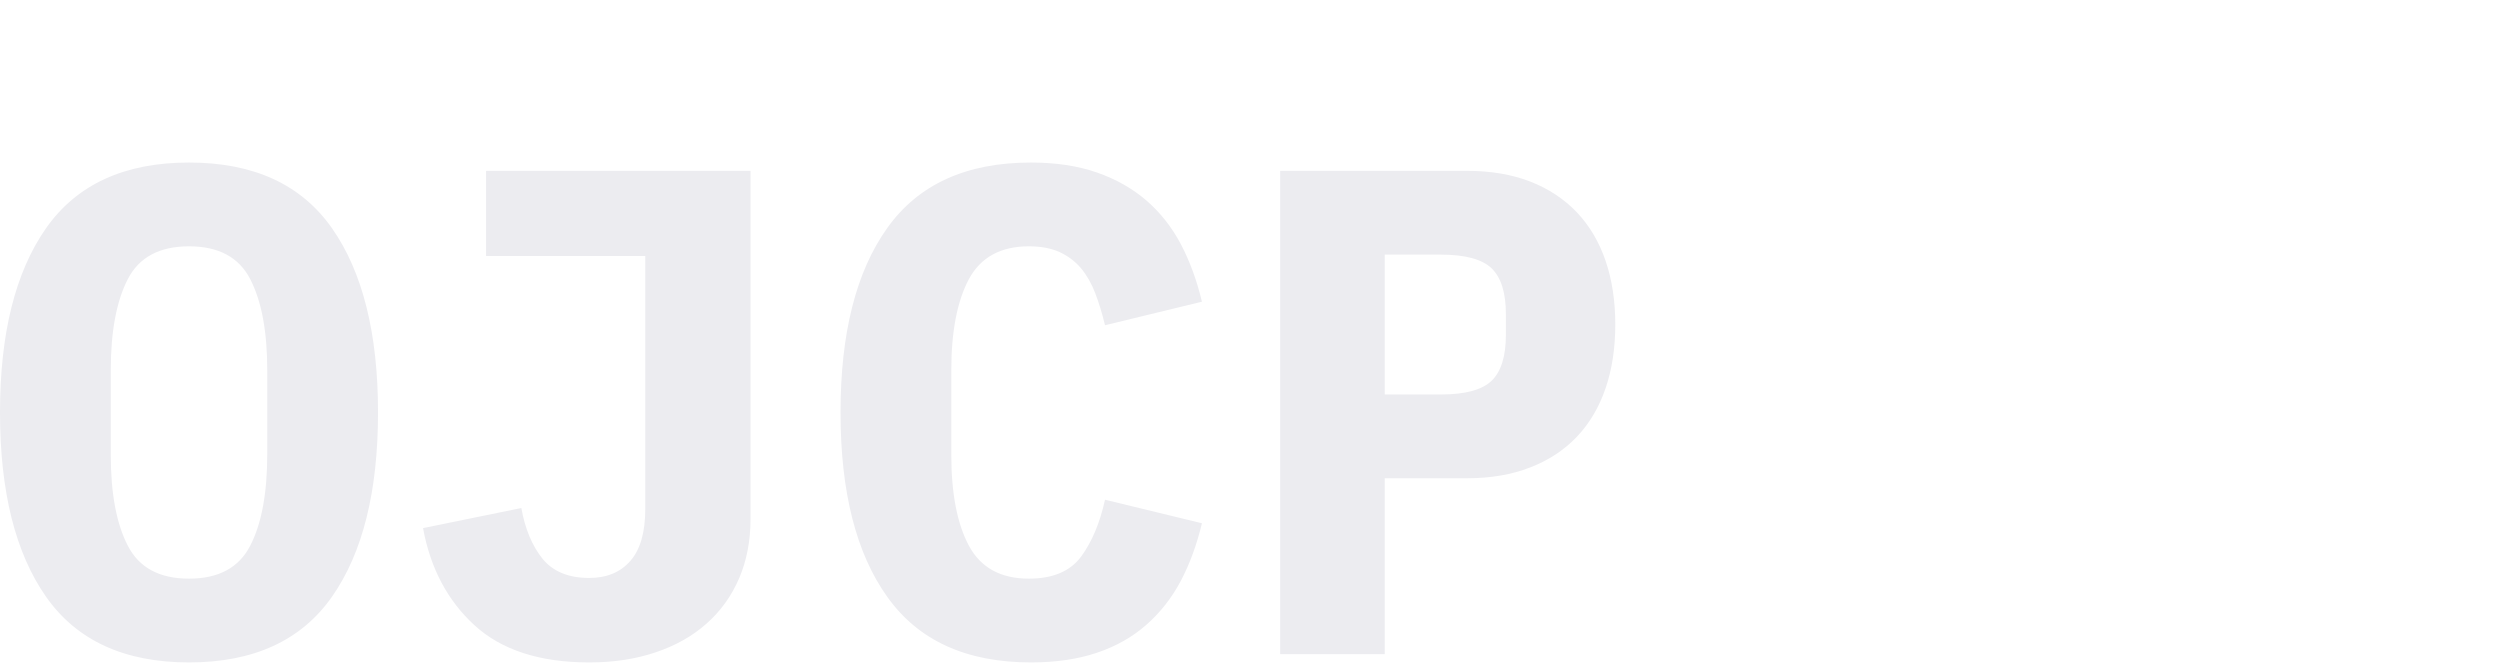
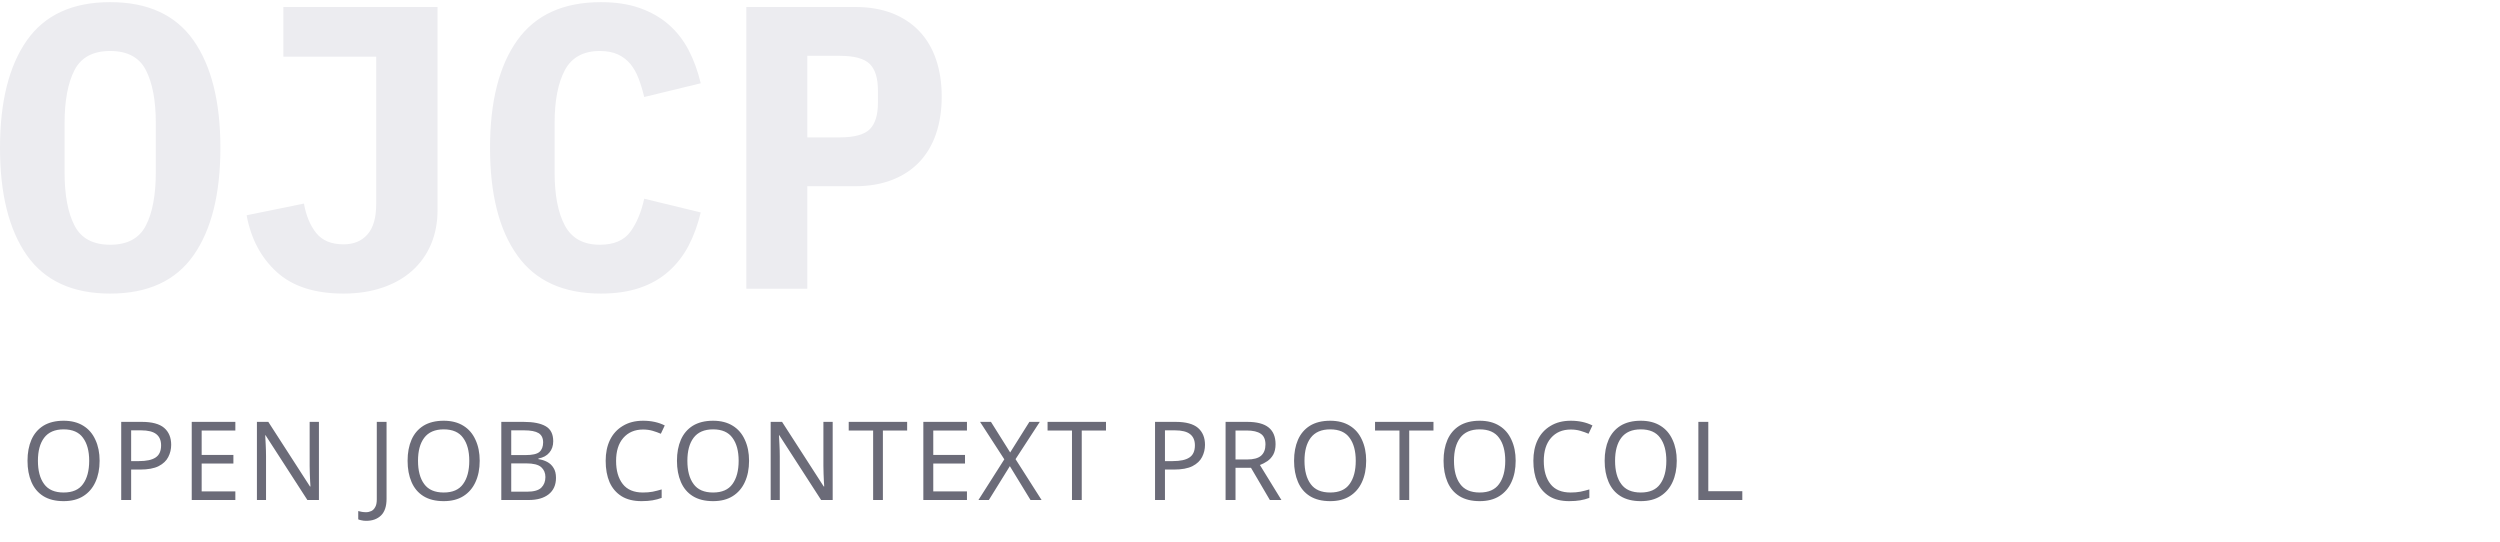
- <svg xmlns="http://www.w3.org/2000/svg" width="180" height="48" viewBox="0 0 180 48" fill="none">
-   <g transform="translate(0, -4) scale(0.997)" fill="#ececf0">
+ <svg xmlns="http://www.w3.org/2000/svg" width="240" height="52" viewBox="0 0 240 52" fill="none">
+   <g transform="translate(0, -12) scale(0.775)" fill="#ececf0">
    <path d="M13.65 51.85Q6.65 51.85 3.32 47.10Q0 42.35 0 33.80Q0 25.25 3.32 20.50Q6.65 15.75 13.65 15.75Q20.65 15.75 23.98 20.50Q27.30 25.25 27.30 33.80Q27.30 42.35 23.98 47.10Q20.65 51.85 13.65 51.85M13.65 45.80Q16.85 45.80 18.07 43.42Q19.30 41.05 19.30 36.80L19.30 30.75Q19.30 26.55 18.07 24.17Q16.85 21.80 13.65 21.80Q10.45 21.80 9.23 24.17Q8 26.55 8 30.75L8 36.85Q8 41.05 9.23 43.42Q10.45 45.80 13.65 45.80ZM54.20 16.35L54.20 41.50Q54.20 43.85 53.38 45.77Q52.55 47.70 51.02 49.05Q49.50 50.40 47.35 51.12Q45.20 51.85 42.55 51.85Q37.20 51.85 34.27 49.17Q31.35 46.50 30.55 42.15L37.65 40.70Q38.05 42.95 39.17 44.35Q40.30 45.75 42.55 45.75Q44.45 45.75 45.52 44.52Q46.60 43.30 46.60 40.75L46.60 22.50L35.10 22.50L35.10 16.35L54.20 16.35ZM74.45 51.85Q67.45 51.85 64.08 47.12Q60.70 42.40 60.70 33.80Q60.70 25.20 64.08 20.47Q67.45 15.75 74.45 15.75Q77.15 15.75 79.22 16.47Q81.30 17.20 82.80 18.50Q84.30 19.80 85.28 21.65Q86.25 23.50 86.80 25.80L79.80 27.50Q79.50 26.25 79.10 25.20Q78.70 24.15 78.08 23.40Q77.45 22.65 76.53 22.22Q75.60 21.80 74.30 21.80Q71.25 21.80 69.97 24.17Q68.70 26.55 68.70 30.75L68.70 36.85Q68.70 41.05 69.97 43.42Q71.25 45.80 74.30 45.80Q76.90 45.80 78.08 44.20Q79.25 42.60 79.80 40.10L86.80 41.80Q86.25 44.10 85.28 45.95Q84.30 47.80 82.80 49.12Q81.30 50.45 79.22 51.15Q77.15 51.85 74.45 51.85ZM92.45 51.25L92.45 16.35L105.95 16.35Q108.50 16.35 110.50 17.12Q112.50 17.90 113.88 19.35Q115.25 20.80 115.95 22.85Q116.65 24.90 116.65 27.45Q116.65 30.00 115.95 32.05Q115.25 34.10 113.88 35.55Q112.50 37.00 110.50 37.77Q108.50 38.55 105.95 38.55L100 38.55L100 51.25L92.45 51.25M100 32.50L104.05 32.50Q106.70 32.50 107.73 31.50Q108.75 30.50 108.75 28.20L108.75 26.70Q108.75 24.40 107.73 23.40Q106.70 22.40 104.05 22.40L100 22.40L100 32.50Z" />
  </g>
+   <text x="2" y="48" font-family="'IBM Plex Sans', sans-serif" font-weight="300" font-size="10.5" fill="#6b6b78" letter-spacing="0.04em">OPEN JOB CONTEXT PROTOCOL</text>
</svg>
